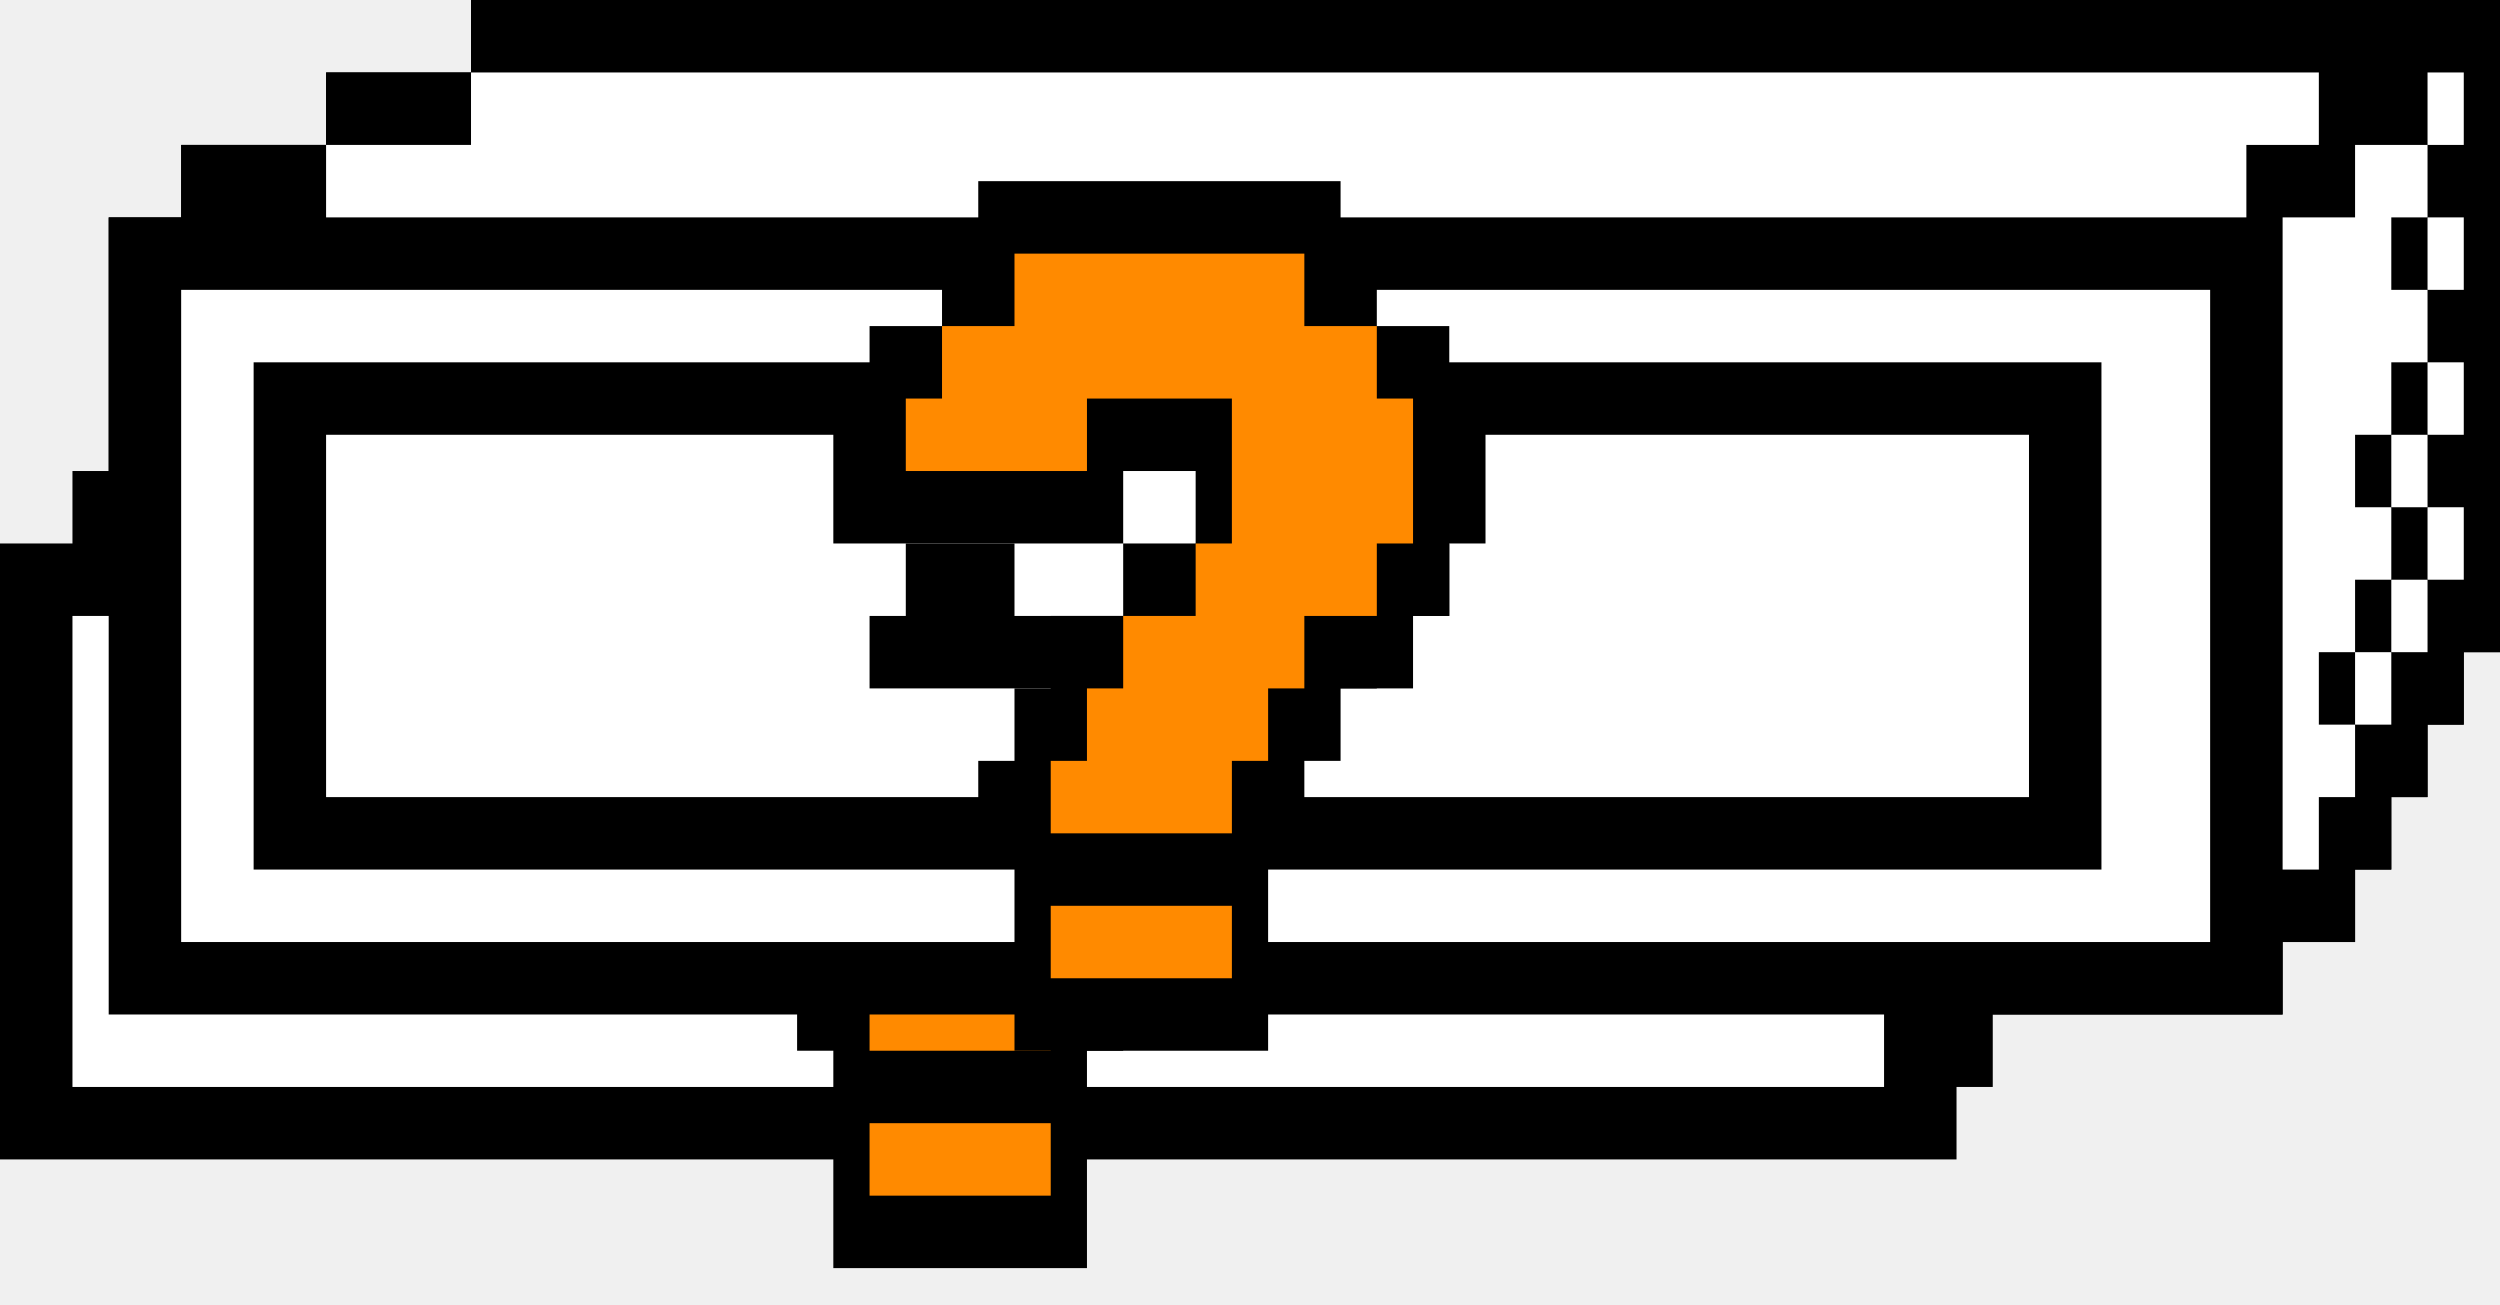
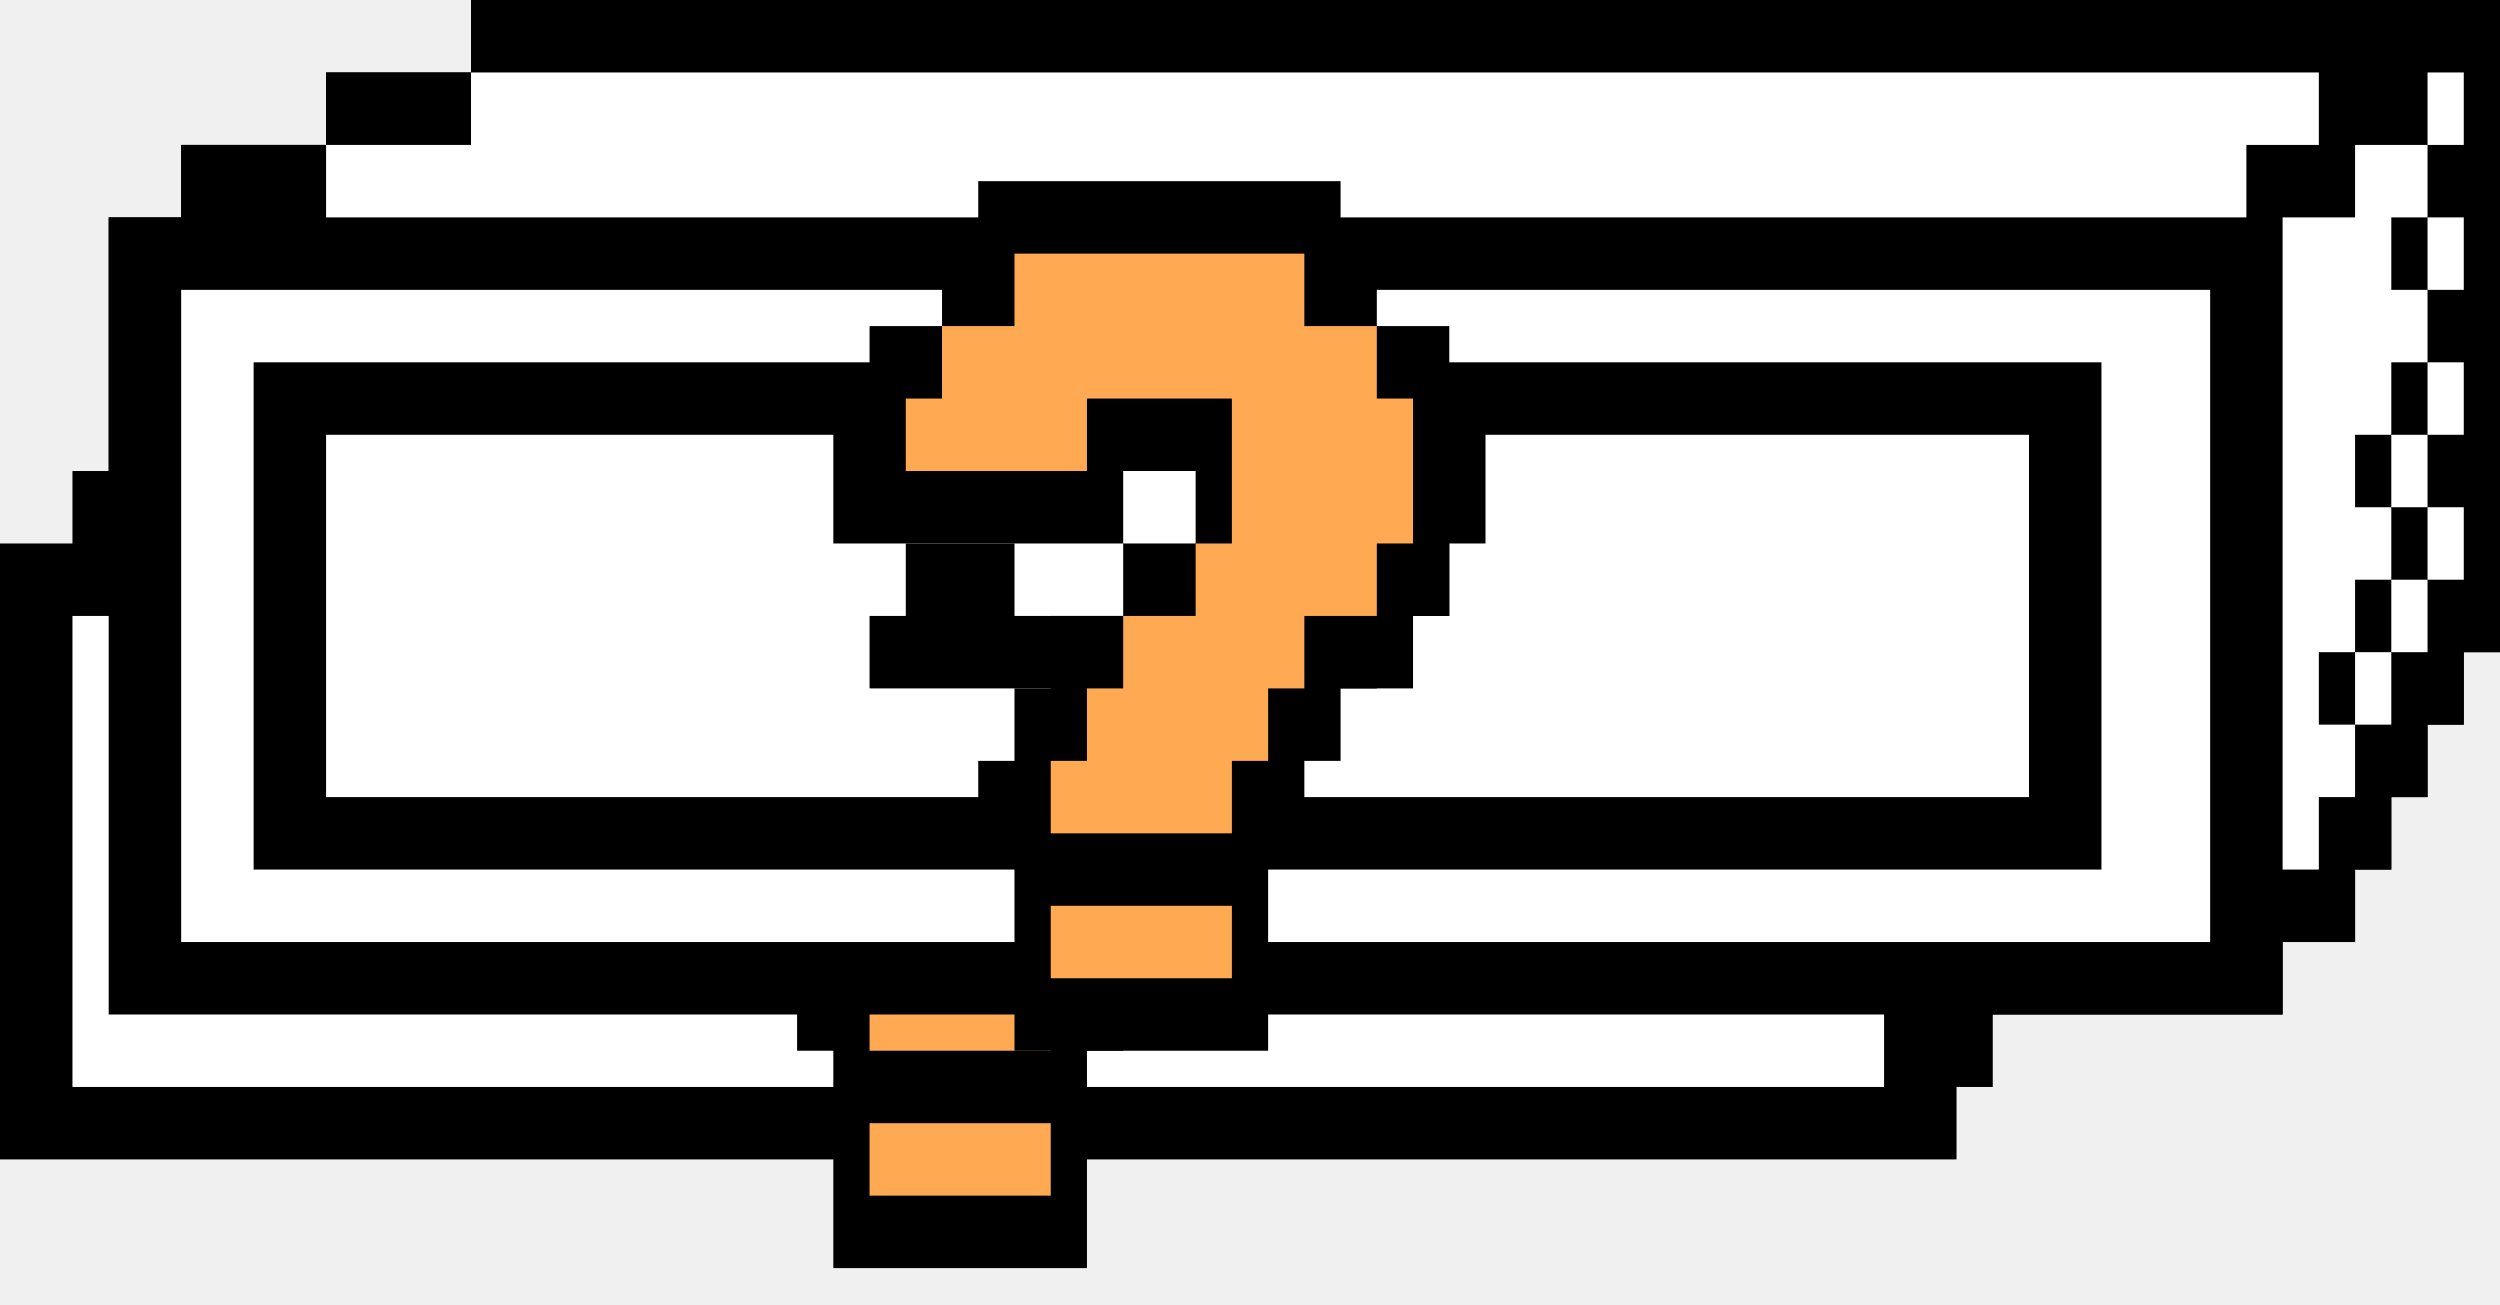
<svg xmlns="http://www.w3.org/2000/svg" class="wb_symbol_directory_prefs" version="1.1" x="0px" y="0px" width="69px" height="36px" viewBox="0 0 69 36">
  <g class="svg__open">
    <path d="M13 0v2H9v2H5v2H3v7H2v2H0v17h54v-2h1v-2h8v-2h2v-2h1v-2h1v-2h1v-2h1V0H13zM9 15H8v-2H7v2H6v-2h1v-2h1v2h1v2zm3 0h-2v-4h2v4zm40-2h-1v2h-1v-2h-1v2h-1v-2h-1v2h-1v-2h-1v2h-1v-2h-1v2h-1v-2h-1v2h-1v-2h-1v2h-1v-2h-1v2h-1v-2h-1v2h-1v-2h-1v2h-1v-2h-1v2h-1v-2h-1v2h-1v-2h-1v2h-1v-2h-1v2h-1v-2h-1v2h-1v-2h-1v2h-1v-2h-1v2h-1v-2h-1v2h-1v-2h-1v2h-1v-2h-1v-2h1v2h1v-2h1v2h1v-2h1v2h1v-2h1v2h1v-2h1v2h1v-2h1v2h1v-2h1v2h1v-2h1v2h1v-2h1v2h1v-2h1v2h1v-2h1v2h1v-2h1v2h1v-2h1v2h1v-2h1v2h1v-2h1v2h1v-2h1v2h1v-2h1v2h1v-2h1v2h1v-2h1v2h1v-2h1v2z" class="svg__secondary" />
    <rect width="50" height="13" x="2" y="17" class="svg__primary" fill="#FFFFFF" />
    <polygon points="62,6 62,4 64,4 64,2 13,2 13,4 9,4 9,6" class="svg__primary" fill="#FFFFFF" />
    <polygon points="67,4 65,4 65,6 63,6 63,24 64,24 64,22 65,22 65,20 64,20 64,18 65,18 65,16 66,16 66,14 65,14 65,12 66,12 66,10 67,10 67,8 66,8 66,6 67,6" class="svg__primary" fill="#FFFFFF" />
    <rect width="1" height="2" x="67" y="14" class="svg__primary" fill="#FFFFFF" />
    <rect width="1" height="2" x="65" y="18" class="svg__primary" fill="#FFFFFF" />
    <rect width="1" height="2" x="66" y="16" class="svg__primary" fill="#FFFFFF" />
    <rect width="1" height="2" x="67" y="10" class="svg__primary" fill="#FFFFFF" />
    <rect width="1" height="2" x="66" y="12" class="svg__primary" fill="#FFFFFF" />
    <rect width="1" height="2" x="67" y="6" class="svg__primary" fill="#FFFFFF" />
    <rect width="1" height="2" x="67" y="2" class="svg__primary" fill="#FFFFFF" />
    <polygon points="31,22 31,24 22,24 22,22 19,22 19,24 18,24 18,26 33,26 33,24 34,24 34,22" class="svg__secondary" />
    <polygon points="5,8 5,11 7,11 7,9 58,9 58,24 57,24 57,26 61,26 61,8" class="svg__primary" fill="#FFFFFF" />
    <polygon points="56,13 56,24 55,24 55,26 54,26 54,15 55,15 55,13" class="svg__primary" fill="#FFFFFF" />
    <g>
      <polygon class="scg__secondary" points="35,17 35,15 33,15 33,13 32,13 32,11 22,11 22,13 21,13 21,15 19,15 19,17 18,17 18,21 26,21 26,19 28,19 28,21      26,21 26,23 24,23 24,25 23,25 23,27 22,27 22,29 23,29 23,35 30,35 30,29 31,29 31,27 32,27 32,25 33,25 33,23 35,23 35,21      36,21 36,17   " />
-       <polygon class="svg__tertiary" fill="#FF8A00" points="20,19 25,19 25,17 29,17 29,21 28,21 28,23 26,23 26,25 25,25 25,27 24,27 24,29 29,29 29,27 30,27      30,25 31,25 31,23 33,23 33,21 34,21 34,17 33,17 33,15 31,15 31,13 23,13 23,15 21,15 21,17 20,17   " />
-       <rect class="svg__tertiary" fill="#FF8A00" x="24" y="31" width="5" height="2" />
+       <polygon class="svg__tertiary" fill="#FFAA52" points="20,19 25,19 25,17 29,17 29,21 28,21 28,23 26,23 26,25 25,25 25,27 24,27 24,29 29,29 29,27 30,27      30,25 31,25 31,23 33,23 33,21 34,21 34,17 33,17 33,15 31,15 31,13 23,13 23,15 21,15 21,17 20,17   " />
+       <rect class="svg__tertiary" fill="#FFAA52" x="24" y="31" width="5" height="2" />
    </g>
  </g>
  <g class="svg__close">
    <polygon points="13,0 69,0 69,18 68,18 68,20 67,20 67,22 66,22 66,24 65,24 65,26 63,26 63,28 3,28 3,6 5,6 5,4 9,4 9,2 13,2" class="svg__secondary" />
    <path d="M5 8v18h56V8H5zm53 16H7V10h51v14z" class="svg__primary" fill="#FFFFFF" />
    <rect width="47" height="10" x="9" y="12" class="svg__primary" fill="#FFFFFF" />
    <polygon points="62,6 62,4 64,4 64,2 13,2 13,4 9,4 9,6" class="svg__primary" fill="#FFFFFF" />
    <polygon points="67,4 65,4 65,6 63,6 63,24 64,24 64,22 65,22 65,20 64,20 64,18 65,18 65,16 66,16 66,14 65,14 65,12 66,12 66,10 67,10 67,8 66,8 66,6 67,6" class="svg__primary" fill="#FFFFFF" />
    <rect width="1" height="2" x="67" y="14" class="svg__primary" fill="#FFFFFF" />
    <rect width="1" height="2" x="65" y="18" class="svg__primary" fill="#FFFFFF" />
    <rect width="1" height="2" x="66" y="16" class="svg__primary" fill="#FFFFFF" />
    <rect width="1" height="2" x="67" y="10" class="svg__primary" fill="#FFFFFF" />
    <rect width="1" height="2" x="66" y="12" class="svg__primary" fill="#FFFFFF" />
    <rect width="1" height="2" x="67" y="6" class="svg__primary" fill="#FFFFFF" />
    <rect width="1" height="2" x="67" y="2" class="svg__primary" fill="#FFFFFF" />
    <polygon points="37,15 37,17 28,17 28,15 25,15 25,17 24,17 24,19 39,19 39,17 40,17 40,15" class="svg__secondary" />
    <g>
      <polygon class="scg__secondary" points="40,11 40,9 38,9 38,7 37,7 37,5 27,5 27,7 26,7 26,9 24,9 24,11 23,11 23,15 31,15 31,13 33,13 33,15 31,15      31,17 29,17 29,19 28,19 28,21 27,21 27,23 28,23 28,29 35,29 35,23 36,23 36,21 37,21 37,19 38,19 38,17 40,17 40,15 41,15      41,11   " />
-       <polygon class="svg__tertiary" fill="#FF8A00" points="25,13 30,13 30,11 34,11 34,15 33,15 33,17 31,17 31,19 30,19 30,21 29,21 29,23 34,23 34,21 35,21      35,19 36,19 36,17 38,17 38,15 39,15 39,11 38,11 38,9 36,9 36,7 28,7 28,9 26,9 26,11 25,11   " />
-       <rect class="svg__tertiary" fill="#FF8A00" x="29" y="25" width="5" height="2" />
+       <polygon class="svg__tertiary" fill="#FFAA52" points="25,13 30,13 30,11 34,11 34,15 33,15 33,17 31,17 31,19 30,19 30,21 29,21 29,23 34,23 34,21 35,21      35,19 36,19 36,17 38,17 38,15 39,15 39,11 38,11 38,9 36,9 36,7 28,7 28,9 26,9 26,11 25,11   " />
+       <rect class="svg__tertiary" fill="#FFAA52" x="29" y="25" width="5" height="2" />
    </g>
  </g>
</svg>
